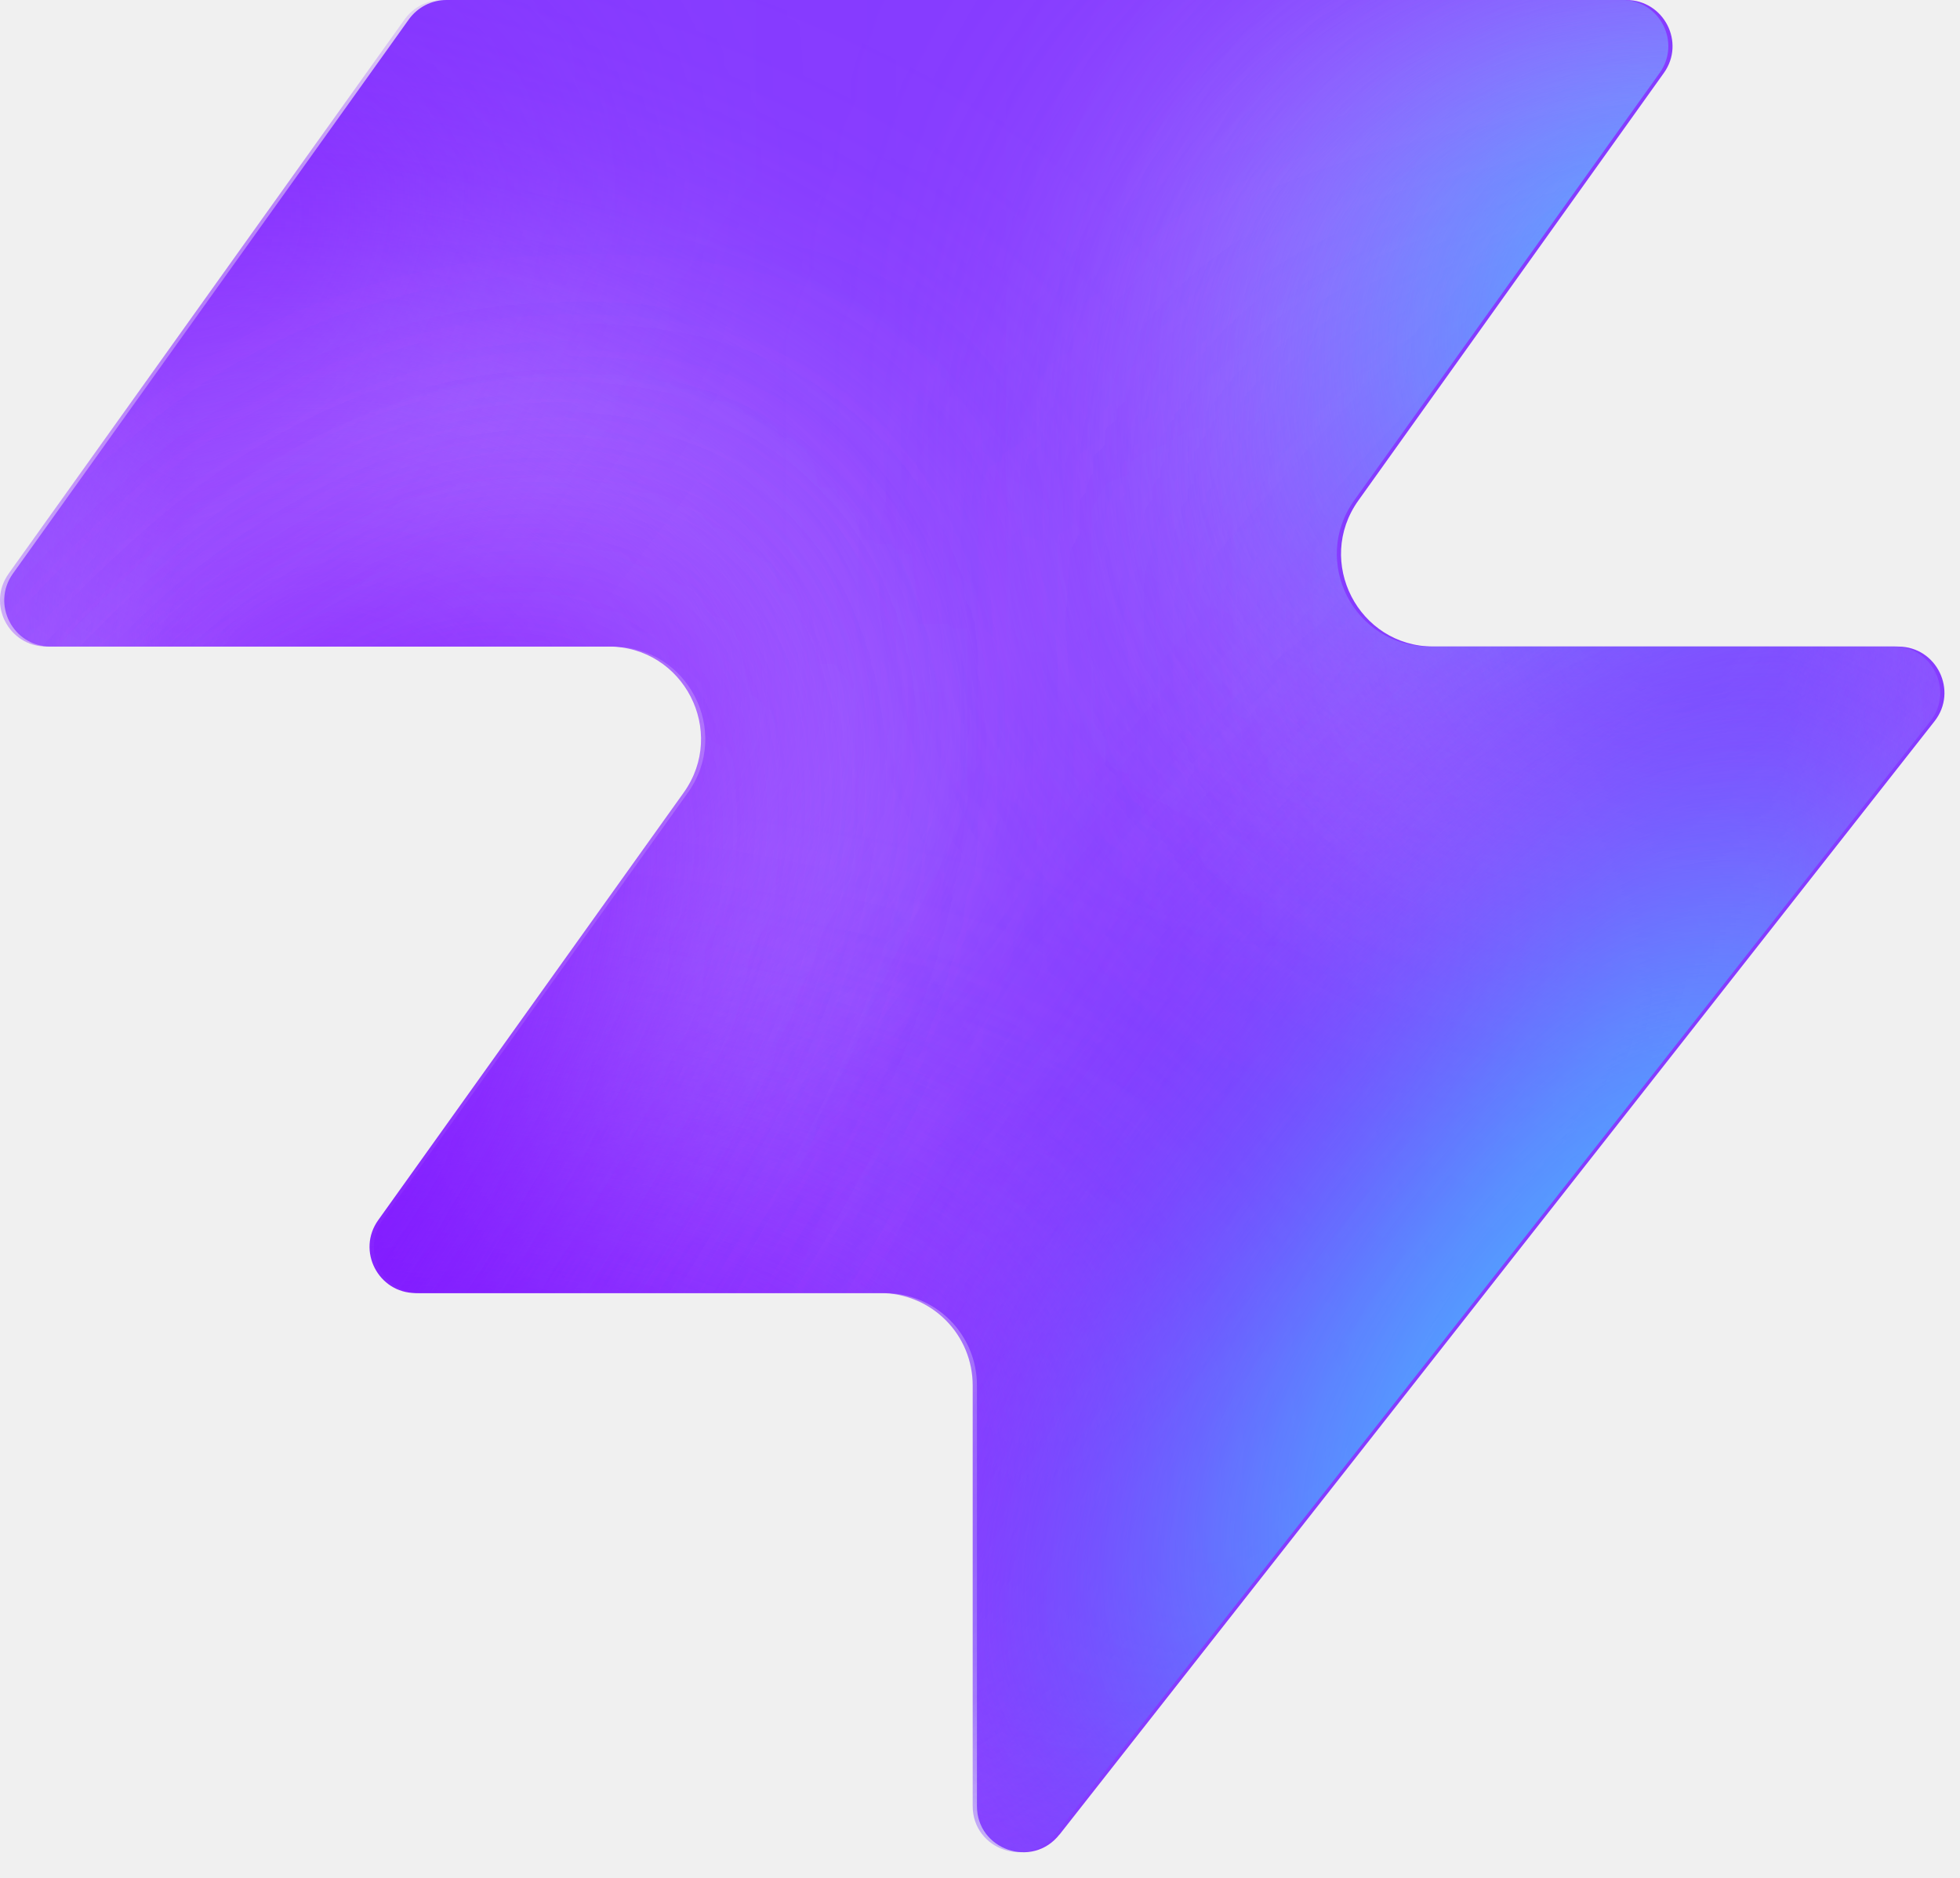
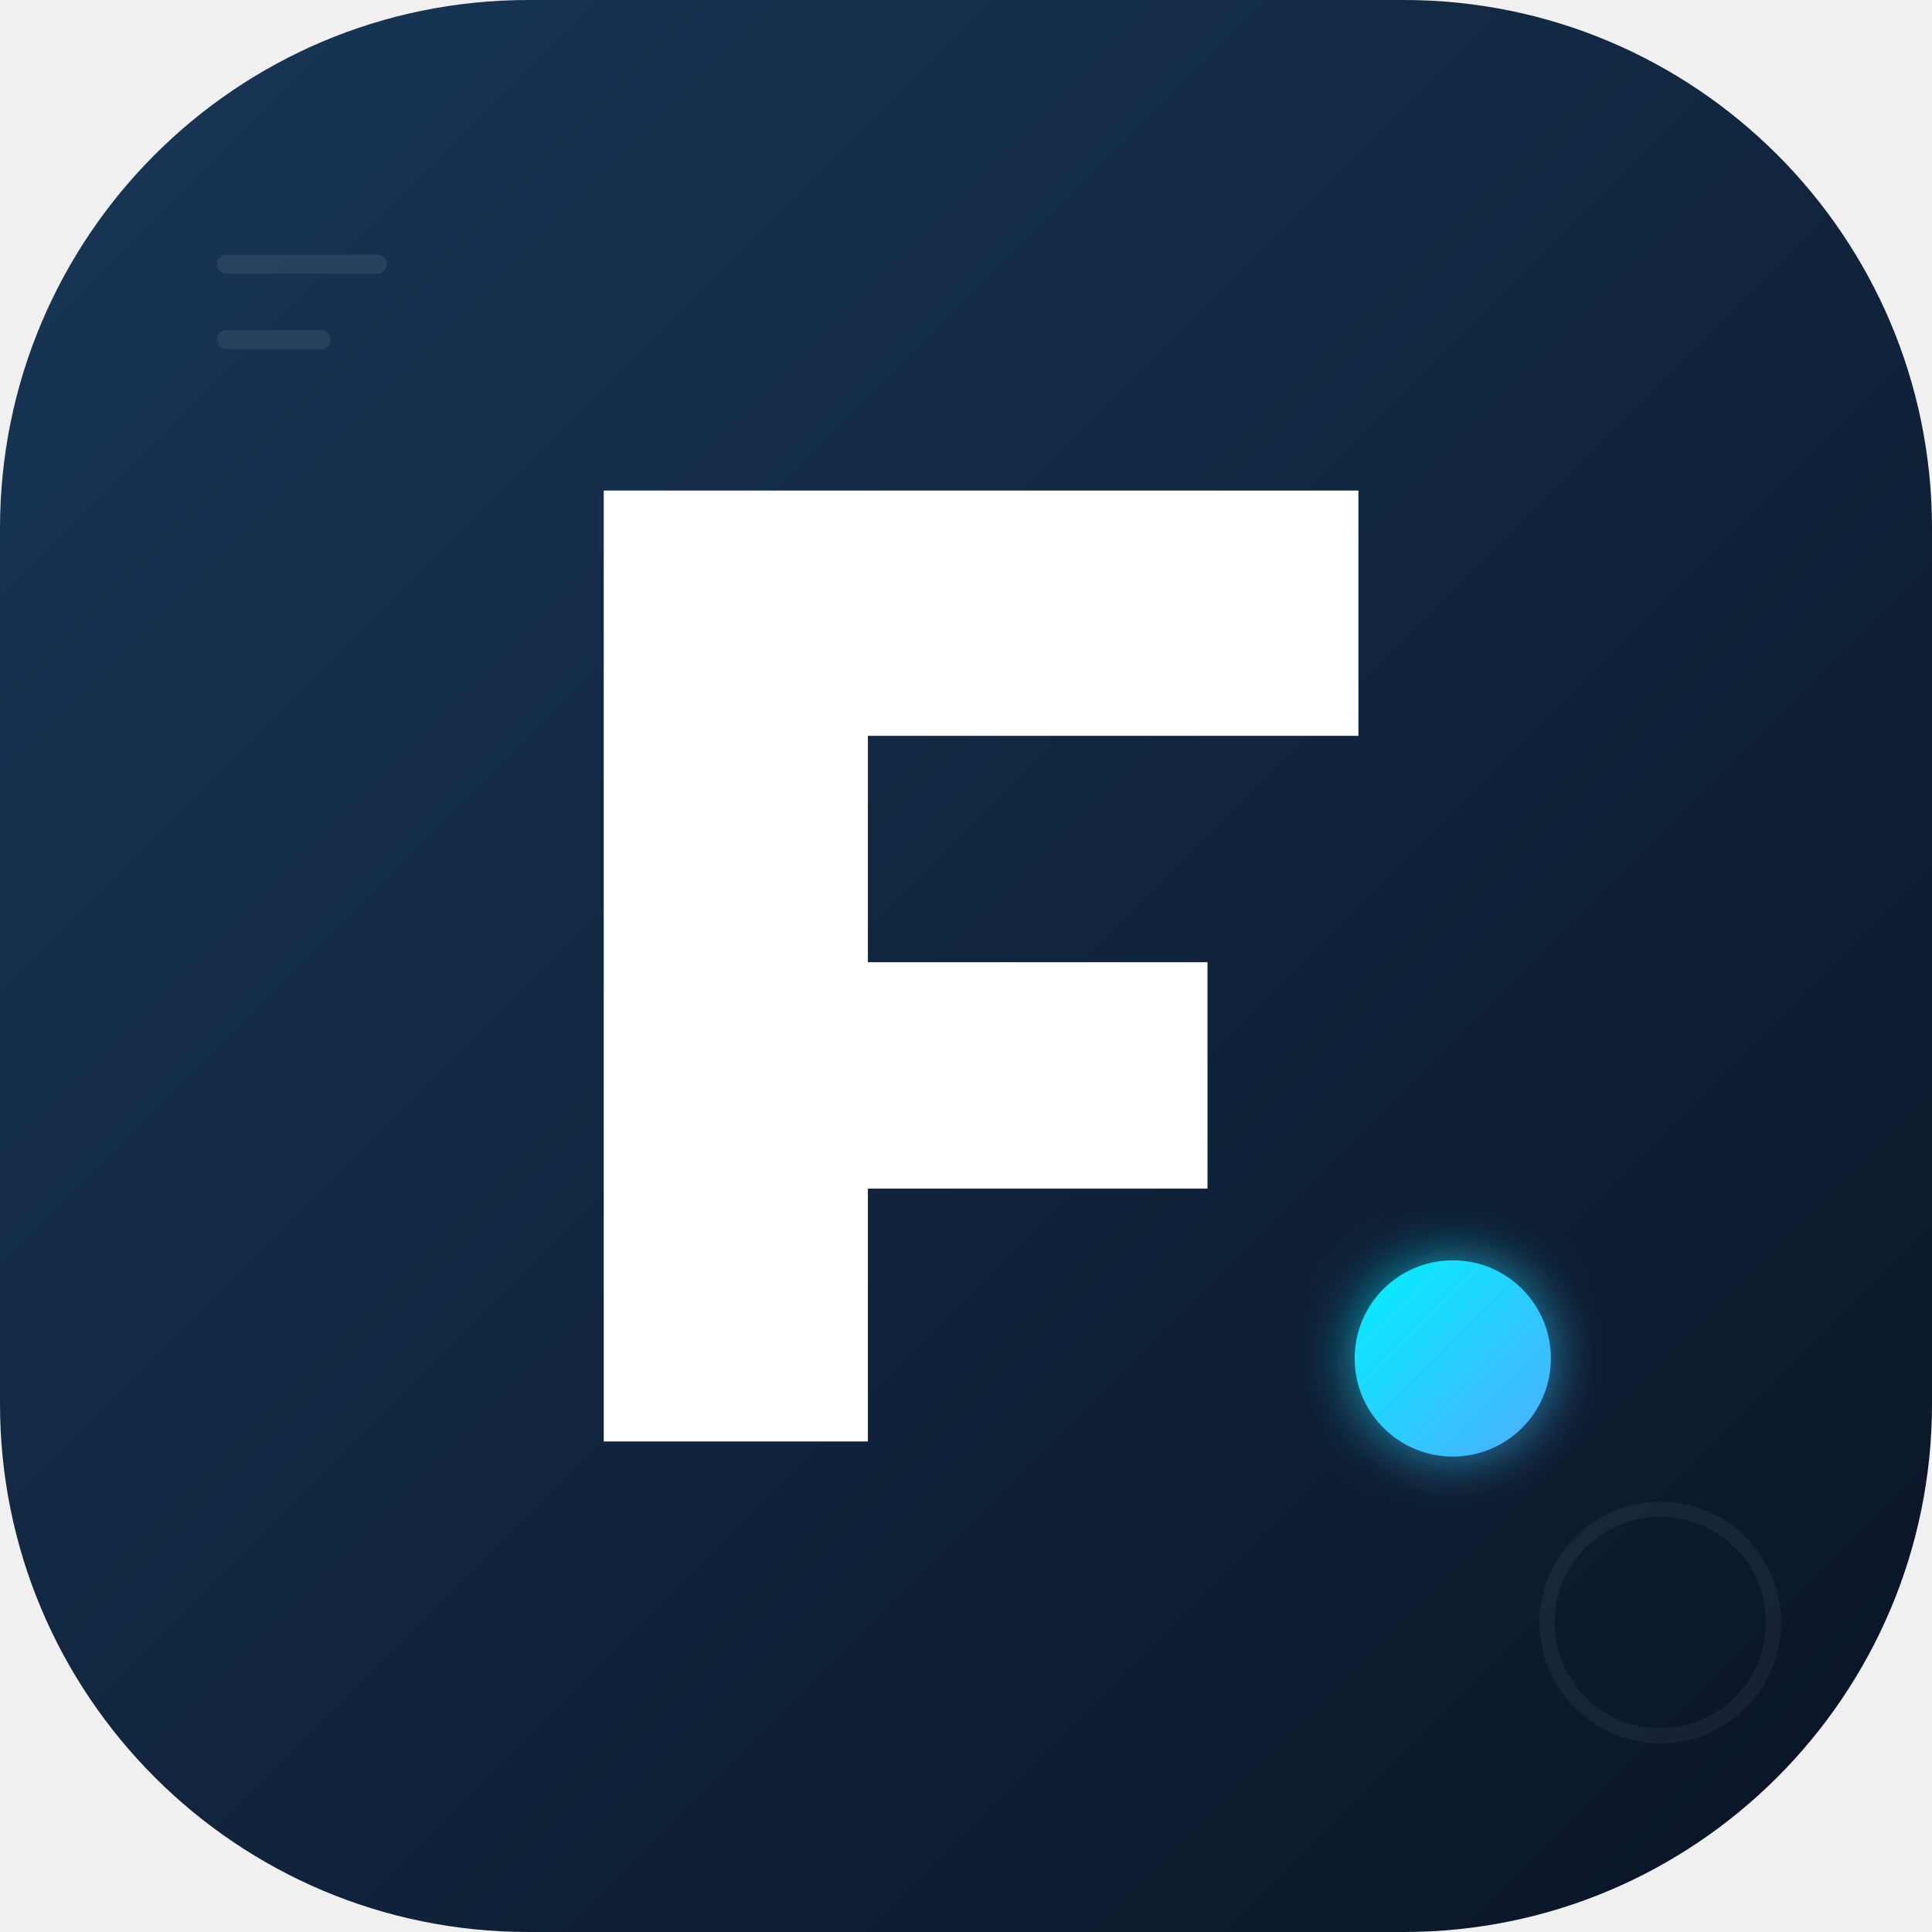
- <svg xmlns="http://www.w3.org/2000/svg" width="48" height="46" fill="none" viewBox="0 0 48 46">
-   <path fill="#863bff" d="M25.946 44.938c-.664.845-2.021.375-2.021-.698V33.937a2.26 2.26 0 0 0-2.262-2.262H10.287c-.92 0-1.456-1.04-.92-1.788l7.48-10.471c1.07-1.497 0-3.578-1.842-3.578H1.237c-.92 0-1.456-1.04-.92-1.788L10.013.474c.214-.297.556-.474.92-.474h28.894c.92 0 1.456 1.04.92 1.788l-7.48 10.471c-1.07 1.498 0 3.579 1.842 3.579h11.377c.943 0 1.473 1.088.89 1.83L25.947 44.94z" style="fill:#863bff;fill:color(display-p3 .525 .23 1);fill-opacity:1" />
-   <mask id="a" width="48" height="46" x="0" y="0" maskUnits="userSpaceOnUse" style="mask-type:alpha">
-     <path fill="#000" d="M25.842 44.938c-.664.844-2.021.375-2.021-.698V33.937a2.26 2.26 0 0 0-2.262-2.262H10.183c-.92 0-1.456-1.04-.92-1.788l7.48-10.471c1.07-1.498 0-3.579-1.842-3.579H1.133c-.92 0-1.456-1.04-.92-1.787L9.91.473c.214-.297.556-.474.92-.474h28.894c.92 0 1.456 1.04.92 1.788l-7.48 10.471c-1.07 1.498 0 3.578 1.842 3.578h11.377c.943 0 1.473 1.088.89 1.832L25.843 44.94z" style="fill:#000;fill-opacity:1" />
-   </mask>
-   <g mask="url(#a)">
-     <g filter="url(#b)">
-       <ellipse cx="5.508" cy="14.704" fill="#ede6ff" rx="5.508" ry="14.704" style="fill:#ede6ff;fill:color(display-p3 .927 .903 1);fill-opacity:1" transform="matrix(.00324 1 1 -.00324 -4.47 31.516)" />
-     </g>
-     <g filter="url(#c)">
-       <ellipse cx="10.399" cy="29.851" fill="#ede6ff" rx="10.399" ry="29.851" style="fill:#ede6ff;fill:color(display-p3 .927 .903 1);fill-opacity:1" transform="matrix(.00324 1 1 -.00324 -39.328 7.883)" />
-     </g>
-     <g filter="url(#d)">
-       <ellipse cx="5.508" cy="30.487" fill="#7e14ff" rx="5.508" ry="30.487" style="fill:#7e14ff;fill:color(display-p3 .492 .077 1);fill-opacity:1" transform="rotate(89.814 -25.913 -14.639)scale(1 -1)" />
-     </g>
-     <g filter="url(#e)">
-       <ellipse cx="5.508" cy="30.599" fill="#7e14ff" rx="5.508" ry="30.599" style="fill:#7e14ff;fill:color(display-p3 .492 .077 1);fill-opacity:1" transform="rotate(89.814 -32.644 -3.334)scale(1 -1)" />
-     </g>
-     <g filter="url(#f)">
-       <ellipse cx="5.508" cy="30.599" fill="#7e14ff" rx="5.508" ry="30.599" style="fill:#7e14ff;fill:color(display-p3 .492 .077 1);fill-opacity:1" transform="matrix(.00324 1 1 -.00324 -34.34 30.47)" />
-     </g>
-     <g filter="url(#g)">
-       <ellipse cx="14.072" cy="22.078" fill="#ede6ff" rx="14.072" ry="22.078" style="fill:#ede6ff;fill:color(display-p3 .927 .903 1);fill-opacity:1" transform="rotate(93.35 24.506 48.493)scale(-1 1)" />
-     </g>
-     <g filter="url(#h)">
-       <ellipse cx="3.47" cy="21.501" fill="#7e14ff" rx="3.47" ry="21.501" style="fill:#7e14ff;fill:color(display-p3 .492 .077 1);fill-opacity:1" transform="rotate(89.009 28.708 47.59)scale(-1 1)" />
-     </g>
-     <g filter="url(#i)">
-       <ellipse cx="3.47" cy="21.501" fill="#7e14ff" rx="3.47" ry="21.501" style="fill:#7e14ff;fill:color(display-p3 .492 .077 1);fill-opacity:1" transform="rotate(89.009 28.708 47.59)scale(-1 1)" />
-     </g>
-     <g filter="url(#j)">
-       <ellipse cx=".387" cy="8.972" fill="#7e14ff" rx="4.407" ry="29.108" style="fill:#7e14ff;fill:color(display-p3 .492 .077 1);fill-opacity:1" transform="rotate(39.51 .387 8.972)" />
-     </g>
-     <g filter="url(#k)">
-       <ellipse cx="47.523" cy="-6.092" fill="#7e14ff" rx="4.407" ry="29.108" style="fill:#7e14ff;fill:color(display-p3 .492 .077 1);fill-opacity:1" transform="rotate(37.892 47.523 -6.092)" />
-     </g>
-     <g filter="url(#l)">
-       <ellipse cx="41.412" cy="6.333" fill="#47bfff" rx="5.971" ry="9.665" style="fill:#47bfff;fill:color(display-p3 .28 .748 1);fill-opacity:1" transform="rotate(37.892 41.412 6.333)" />
-     </g>
-     <g filter="url(#m)">
-       <ellipse cx="-1.879" cy="38.332" fill="#7e14ff" rx="4.407" ry="29.108" style="fill:#7e14ff;fill:color(display-p3 .492 .077 1);fill-opacity:1" transform="rotate(37.892 -1.88 38.332)" />
-     </g>
-     <g filter="url(#n)">
-       <ellipse cx="-1.879" cy="38.332" fill="#7e14ff" rx="4.407" ry="29.108" style="fill:#7e14ff;fill:color(display-p3 .492 .077 1);fill-opacity:1" transform="rotate(37.892 -1.88 38.332)" />
-     </g>
-     <g filter="url(#o)">
-       <ellipse cx="35.651" cy="29.907" fill="#7e14ff" rx="4.407" ry="29.108" style="fill:#7e14ff;fill:color(display-p3 .492 .077 1);fill-opacity:1" transform="rotate(37.892 35.651 29.907)" />
-     </g>
-     <g filter="url(#p)">
-       <ellipse cx="38.418" cy="32.4" fill="#47bfff" rx="5.971" ry="15.297" style="fill:#47bfff;fill:color(display-p3 .28 .748 1);fill-opacity:1" transform="rotate(37.892 38.418 32.4)" />
-     </g>
-   </g>
+ <svg xmlns="http://www.w3.org/2000/svg" viewBox="0 0 512 512" width="100%" height="100%">
  <defs>
-     <filter id="b" width="60.045" height="41.654" x="-19.77" y="16.149" color-interpolation-filters="sRGB" filterUnits="userSpaceOnUse">
-       <feFlood flood-opacity="0" result="BackgroundImageFix" />
-       <feBlend in="SourceGraphic" in2="BackgroundImageFix" result="shape" />
-       <feGaussianBlur result="effect1_foregroundBlur_2002_17158" stdDeviation="7.659" />
-     </filter>
-     <filter id="c" width="90.34" height="51.437" x="-54.613" y="-7.533" color-interpolation-filters="sRGB" filterUnits="userSpaceOnUse">
-       <feFlood flood-opacity="0" result="BackgroundImageFix" />
-       <feBlend in="SourceGraphic" in2="BackgroundImageFix" result="shape" />
-       <feGaussianBlur result="effect1_foregroundBlur_2002_17158" stdDeviation="7.659" />
-     </filter>
-     <filter id="d" width="79.355" height="29.4" x="-49.64" y="2.03" color-interpolation-filters="sRGB" filterUnits="userSpaceOnUse">
-       <feFlood flood-opacity="0" result="BackgroundImageFix" />
-       <feBlend in="SourceGraphic" in2="BackgroundImageFix" result="shape" />
-       <feGaussianBlur result="effect1_foregroundBlur_2002_17158" stdDeviation="4.596" />
-     </filter>
-     <filter id="e" width="79.579" height="29.4" x="-45.045" y="20.029" color-interpolation-filters="sRGB" filterUnits="userSpaceOnUse">
-       <feFlood flood-opacity="0" result="BackgroundImageFix" />
-       <feBlend in="SourceGraphic" in2="BackgroundImageFix" result="shape" />
-       <feGaussianBlur result="effect1_foregroundBlur_2002_17158" stdDeviation="4.596" />
-     </filter>
-     <filter id="f" width="79.579" height="29.4" x="-43.513" y="21.178" color-interpolation-filters="sRGB" filterUnits="userSpaceOnUse">
-       <feFlood flood-opacity="0" result="BackgroundImageFix" />
-       <feBlend in="SourceGraphic" in2="BackgroundImageFix" result="shape" />
-       <feGaussianBlur result="effect1_foregroundBlur_2002_17158" stdDeviation="4.596" />
-     </filter>
-     <filter id="g" width="74.749" height="58.852" x="15.756" y="-17.901" color-interpolation-filters="sRGB" filterUnits="userSpaceOnUse">
-       <feFlood flood-opacity="0" result="BackgroundImageFix" />
-       <feBlend in="SourceGraphic" in2="BackgroundImageFix" result="shape" />
-       <feGaussianBlur result="effect1_foregroundBlur_2002_17158" stdDeviation="7.659" />
-     </filter>
-     <filter id="h" width="61.377" height="25.362" x="23.548" y="2.284" color-interpolation-filters="sRGB" filterUnits="userSpaceOnUse">
-       <feFlood flood-opacity="0" result="BackgroundImageFix" />
-       <feBlend in="SourceGraphic" in2="BackgroundImageFix" result="shape" />
-       <feGaussianBlur result="effect1_foregroundBlur_2002_17158" stdDeviation="4.596" />
-     </filter>
-     <filter id="i" width="61.377" height="25.362" x="23.548" y="2.284" color-interpolation-filters="sRGB" filterUnits="userSpaceOnUse">
-       <feFlood flood-opacity="0" result="BackgroundImageFix" />
-       <feBlend in="SourceGraphic" in2="BackgroundImageFix" result="shape" />
-       <feGaussianBlur result="effect1_foregroundBlur_2002_17158" stdDeviation="4.596" />
-     </filter>
-     <filter id="j" width="56.045" height="63.649" x="-27.636" y="-22.853" color-interpolation-filters="sRGB" filterUnits="userSpaceOnUse">
-       <feFlood flood-opacity="0" result="BackgroundImageFix" />
-       <feBlend in="SourceGraphic" in2="BackgroundImageFix" result="shape" />
-       <feGaussianBlur result="effect1_foregroundBlur_2002_17158" stdDeviation="4.596" />
-     </filter>
-     <filter id="k" width="54.814" height="64.646" x="20.116" y="-38.415" color-interpolation-filters="sRGB" filterUnits="userSpaceOnUse">
-       <feFlood flood-opacity="0" result="BackgroundImageFix" />
-       <feBlend in="SourceGraphic" in2="BackgroundImageFix" result="shape" />
-       <feGaussianBlur result="effect1_foregroundBlur_2002_17158" stdDeviation="4.596" />
-     </filter>
-     <filter id="l" width="33.541" height="35.313" x="24.641" y="-11.323" color-interpolation-filters="sRGB" filterUnits="userSpaceOnUse">
-       <feFlood flood-opacity="0" result="BackgroundImageFix" />
-       <feBlend in="SourceGraphic" in2="BackgroundImageFix" result="shape" />
-       <feGaussianBlur result="effect1_foregroundBlur_2002_17158" stdDeviation="4.596" />
-     </filter>
-     <filter id="m" width="54.814" height="64.646" x="-29.286" y="6.009" color-interpolation-filters="sRGB" filterUnits="userSpaceOnUse">
-       <feFlood flood-opacity="0" result="BackgroundImageFix" />
-       <feBlend in="SourceGraphic" in2="BackgroundImageFix" result="shape" />
-       <feGaussianBlur result="effect1_foregroundBlur_2002_17158" stdDeviation="4.596" />
-     </filter>
-     <filter id="n" width="54.814" height="64.646" x="-29.286" y="6.009" color-interpolation-filters="sRGB" filterUnits="userSpaceOnUse">
-       <feFlood flood-opacity="0" result="BackgroundImageFix" />
-       <feBlend in="SourceGraphic" in2="BackgroundImageFix" result="shape" />
-       <feGaussianBlur result="effect1_foregroundBlur_2002_17158" stdDeviation="4.596" />
-     </filter>
-     <filter id="o" width="54.814" height="64.646" x="8.244" y="-2.416" color-interpolation-filters="sRGB" filterUnits="userSpaceOnUse">
-       <feFlood flood-opacity="0" result="BackgroundImageFix" />
-       <feBlend in="SourceGraphic" in2="BackgroundImageFix" result="shape" />
-       <feGaussianBlur result="effect1_foregroundBlur_2002_17158" stdDeviation="4.596" />
-     </filter>
-     <filter id="p" width="39.409" height="43.623" x="18.713" y="10.588" color-interpolation-filters="sRGB" filterUnits="userSpaceOnUse">
-       <feFlood flood-opacity="0" result="BackgroundImageFix" />
-       <feBlend in="SourceGraphic" in2="BackgroundImageFix" result="shape" />
-       <feGaussianBlur result="effect1_foregroundBlur_2002_17158" stdDeviation="4.596" />
+     <linearGradient id="bg-gradient" x1="0%" y1="0%" x2="100%" y2="100%">
+       <stop offset="0%" stop-color="#183758" />
+       <stop offset="100%" stop-color="#0a1424" />
+     </linearGradient>
+     <linearGradient id="neon-gradient" x1="0%" y1="0%" x2="100%" y2="100%">
+       <stop offset="0%" stop-color="#00f2fe" />
+       <stop offset="100%" stop-color="#4facfe" />
+     </linearGradient>
+     <filter id="glow-effect" x="-50%" y="-50%" width="200%" height="200%">
+       <feGaussianBlur stdDeviation="7" result="blur" />
+       <feComponentTransfer in="blur" result="brightBlur">
+         <feFuncA type="linear" slope="0.7" />
+       </feComponentTransfer>
+       <feMerge>
+         <feMergeNode in="brightBlur" />
+         <feMergeNode in="SourceGraphic" />
+       </feMerge>
    </filter>
  </defs>
+   <rect width="512" height="512" rx="140" fill="url(#bg-gradient)" />
+   <path d="M60 70h40M60 90h25" stroke="#ffffff" stroke-width="5" stroke-linecap="round" opacity="0.08" />
+   <circle cx="440" cy="430" r="30" fill="none" stroke="#ffffff" stroke-width="4" opacity="0.05" />
+   <path d="M 160 130 H 360 V 195 H 230 V 255 H 320 V 315 H 230 V 382 H 160 Z" fill="#ffffff" />
+   <circle cx="385" cy="360" r="26" fill="url(#neon-gradient)" filter="url(#glow-effect)" />
</svg>
